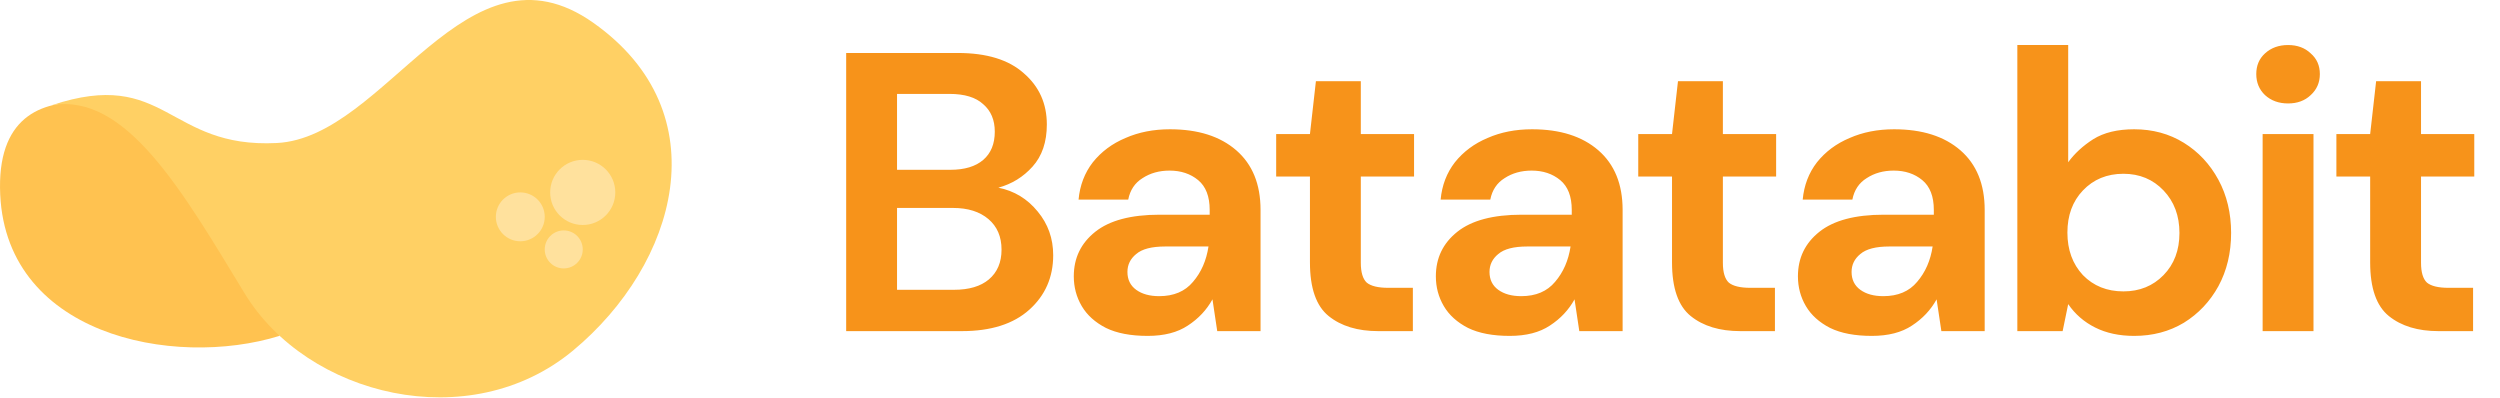
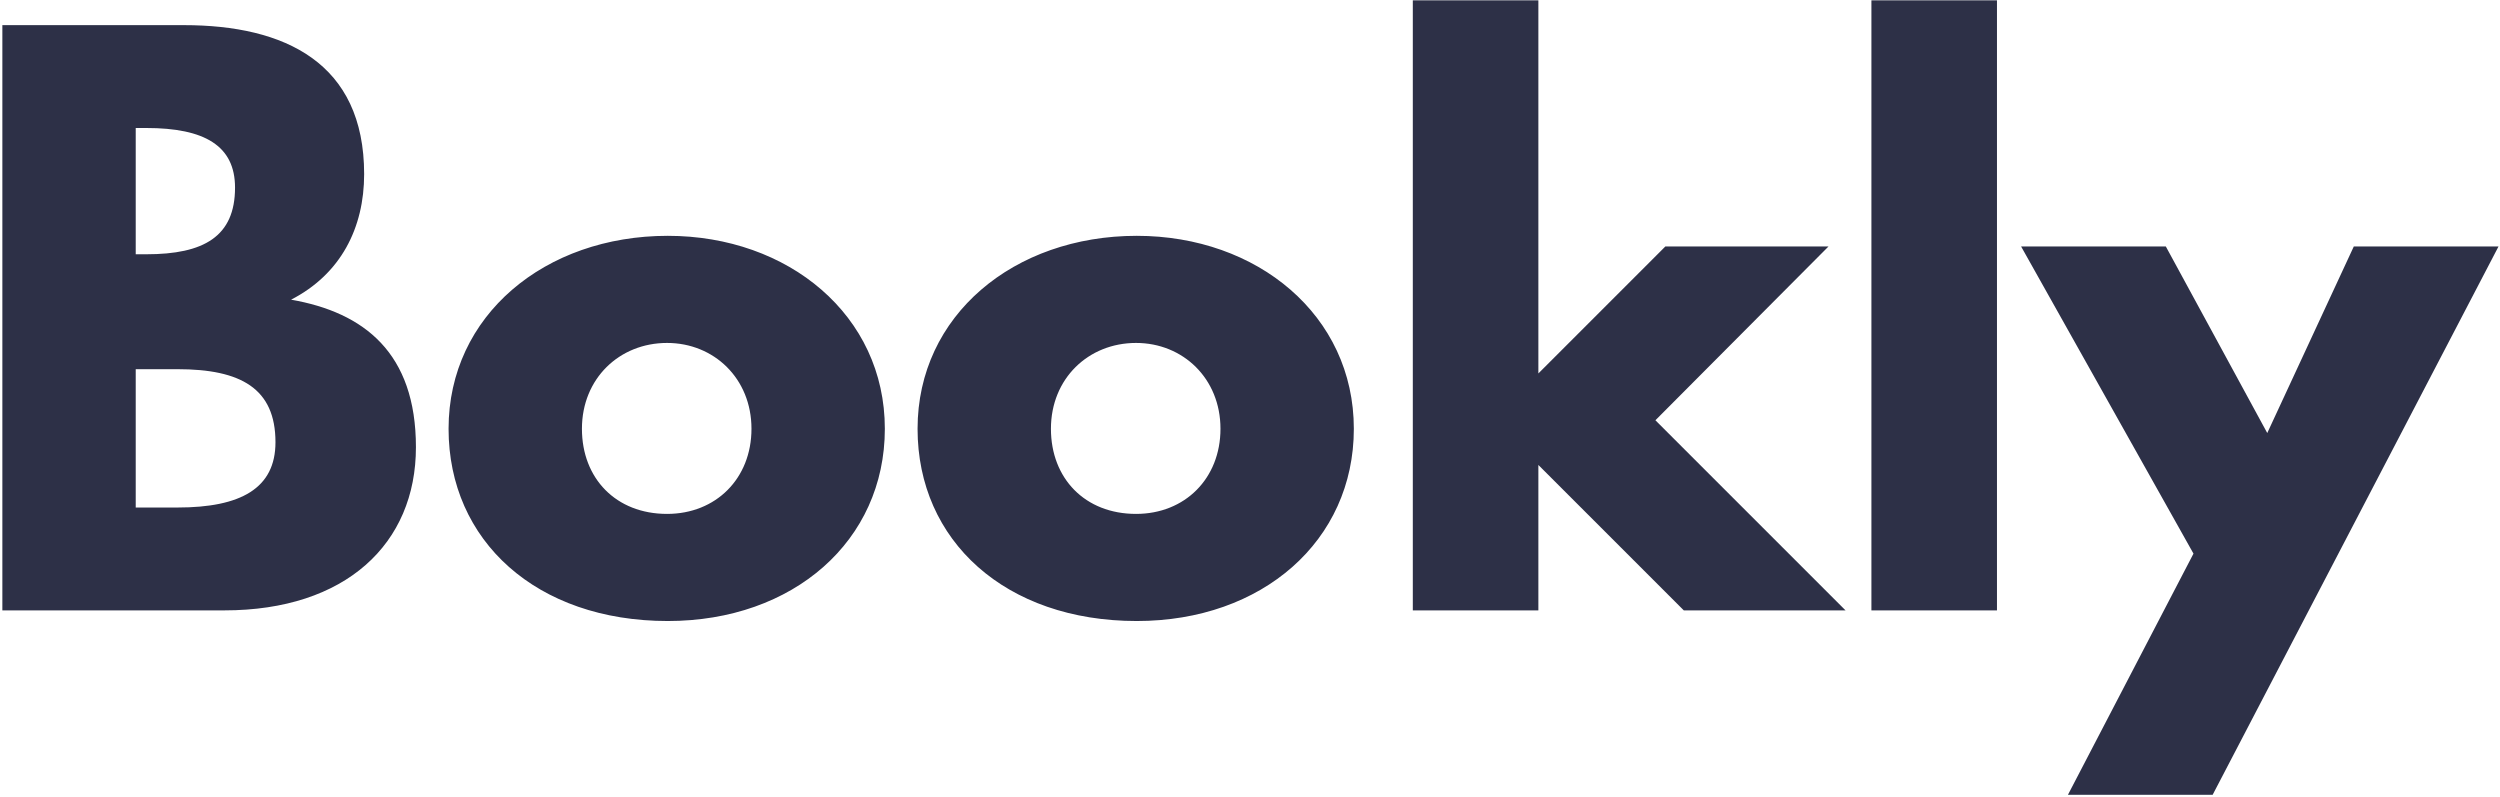
- <svg xmlns="http://www.w3.org/2000/svg" width="151" height="24" viewBox="0 0 151 24" fill="none">
-   <path d="M16.891 20.284C10.467 22.281 0.093 20.24 0.001 11.345C-0.092 2.45 10.981 7.749 10.981 7.749L16.891 20.284Z" fill="#FFC250" />
-   <path d="M3.124 6.354C7.607 5.586 11.011 11.527 14.778 17.723C18.545 23.92 28.354 26.376 34.622 21.165C40.889 15.954 43.542 6.827 35.846 1.383C28.151 -4.061 23.347 8.299 16.722 8.638C10.097 8.978 10.049 4.054 3.124 6.354Z" fill="#FFD064" />
-   <circle cx="35.197" cy="11.622" r="1.967" fill="#FFE19D" />
-   <circle cx="31.426" cy="13.097" r="1.476" fill="#FFE19D" />
-   <circle cx="34.05" cy="15.065" r="1.148" fill="#FFE19D" />
-   <path d="M51.109 20V3.2H57.853C59.597 3.2 60.925 3.608 61.837 4.424C62.765 5.224 63.229 6.256 63.229 7.52C63.229 8.576 62.941 9.424 62.365 10.064C61.805 10.688 61.117 11.112 60.301 11.336C61.261 11.528 62.053 12.008 62.677 12.776C63.301 13.528 63.613 14.408 63.613 15.416C63.613 16.744 63.133 17.84 62.173 18.704C61.213 19.568 59.853 20 58.093 20H51.109ZM54.181 10.256H57.397C58.261 10.256 58.925 10.056 59.389 9.656C59.853 9.256 60.085 8.688 60.085 7.952C60.085 7.248 59.853 6.696 59.389 6.296C58.941 5.88 58.261 5.672 57.349 5.672H54.181V10.256ZM54.181 17.504H57.613C58.525 17.504 59.229 17.296 59.725 16.88C60.237 16.448 60.493 15.848 60.493 15.08C60.493 14.296 60.229 13.68 59.701 13.232C59.173 12.784 58.461 12.56 57.565 12.56H54.181V17.504ZM69.321 20.288C68.297 20.288 67.457 20.128 66.801 19.808C66.145 19.472 65.657 19.032 65.337 18.488C65.017 17.944 64.857 17.344 64.857 16.688C64.857 15.584 65.289 14.688 66.153 14C67.017 13.312 68.313 12.968 70.041 12.968H73.065V12.68C73.065 11.864 72.833 11.264 72.369 10.88C71.905 10.496 71.329 10.304 70.641 10.304C70.017 10.304 69.473 10.456 69.009 10.76C68.545 11.048 68.257 11.48 68.145 12.056H65.145C65.225 11.192 65.513 10.44 66.009 9.8C66.521 9.16 67.177 8.672 67.977 8.336C68.777 7.984 69.673 7.808 70.665 7.808C72.361 7.808 73.697 8.232 74.673 9.08C75.649 9.928 76.137 11.128 76.137 12.68V20H73.521L73.233 18.08C72.881 18.72 72.385 19.248 71.745 19.664C71.121 20.08 70.313 20.288 69.321 20.288ZM70.017 17.888C70.897 17.888 71.577 17.6 72.057 17.024C72.553 16.448 72.865 15.736 72.993 14.888H70.377C69.561 14.888 68.977 15.04 68.625 15.344C68.273 15.632 68.097 15.992 68.097 16.424C68.097 16.888 68.273 17.248 68.625 17.504C68.977 17.76 69.441 17.888 70.017 17.888ZM83.249 20C82.001 20 81.001 19.696 80.249 19.088C79.497 18.48 79.121 17.4 79.121 15.848V10.664H77.081V8.096H79.121L79.481 4.904H82.193V8.096H85.409V10.664H82.193V15.872C82.193 16.448 82.313 16.848 82.553 17.072C82.809 17.28 83.241 17.384 83.849 17.384H85.337V20H83.249ZM91.19 20.288C90.166 20.288 89.326 20.128 88.67 19.808C88.014 19.472 87.526 19.032 87.206 18.488C86.886 17.944 86.726 17.344 86.726 16.688C86.726 15.584 87.158 14.688 88.022 14C88.886 13.312 90.182 12.968 91.91 12.968H94.934V12.68C94.934 11.864 94.702 11.264 94.238 10.88C93.774 10.496 93.198 10.304 92.51 10.304C91.886 10.304 91.342 10.456 90.878 10.76C90.414 11.048 90.126 11.48 90.014 12.056H87.014C87.094 11.192 87.382 10.44 87.878 9.8C88.39 9.16 89.046 8.672 89.846 8.336C90.646 7.984 91.542 7.808 92.534 7.808C94.23 7.808 95.566 8.232 96.542 9.08C97.518 9.928 98.006 11.128 98.006 12.68V20H95.39L95.102 18.08C94.75 18.72 94.254 19.248 93.614 19.664C92.99 20.08 92.182 20.288 91.19 20.288ZM91.886 17.888C92.766 17.888 93.446 17.6 93.926 17.024C94.422 16.448 94.734 15.736 94.862 14.888H92.246C91.43 14.888 90.846 15.04 90.494 15.344C90.142 15.632 89.966 15.992 89.966 16.424C89.966 16.888 90.142 17.248 90.494 17.504C90.846 17.76 91.31 17.888 91.886 17.888ZM105.118 20C103.87 20 102.87 19.696 102.118 19.088C101.366 18.48 100.99 17.4 100.99 15.848V10.664H98.95V8.096H100.99L101.35 4.904H104.062V8.096H107.278V10.664H104.062V15.872C104.062 16.448 104.182 16.848 104.422 17.072C104.678 17.28 105.11 17.384 105.718 17.384H107.206V20H105.118ZM113.059 20.288C112.035 20.288 111.195 20.128 110.539 19.808C109.883 19.472 109.395 19.032 109.075 18.488C108.755 17.944 108.595 17.344 108.595 16.688C108.595 15.584 109.027 14.688 109.891 14C110.755 13.312 112.051 12.968 113.779 12.968H116.803V12.68C116.803 11.864 116.571 11.264 116.107 10.88C115.643 10.496 115.067 10.304 114.379 10.304C113.755 10.304 113.211 10.456 112.747 10.76C112.283 11.048 111.995 11.48 111.883 12.056H108.883C108.963 11.192 109.251 10.44 109.747 9.8C110.259 9.16 110.915 8.672 111.715 8.336C112.515 7.984 113.411 7.808 114.403 7.808C116.099 7.808 117.435 8.232 118.411 9.08C119.387 9.928 119.875 11.128 119.875 12.68V20H117.259L116.971 18.08C116.619 18.72 116.123 19.248 115.483 19.664C114.859 20.08 114.051 20.288 113.059 20.288ZM113.755 17.888C114.635 17.888 115.315 17.6 115.795 17.024C116.291 16.448 116.603 15.736 116.731 14.888H114.115C113.299 14.888 112.715 15.04 112.363 15.344C112.011 15.632 111.835 15.992 111.835 16.424C111.835 16.888 112.011 17.248 112.363 17.504C112.715 17.76 113.179 17.888 113.755 17.888ZM128.903 20.288C128.007 20.288 127.223 20.12 126.551 19.784C125.879 19.448 125.335 18.976 124.919 18.368L124.583 20H121.847V2.72H124.919V9.8C125.303 9.272 125.807 8.808 126.431 8.408C127.071 8.008 127.895 7.808 128.903 7.808C130.023 7.808 131.023 8.08 131.903 8.624C132.783 9.168 133.479 9.912 133.991 10.856C134.503 11.8 134.759 12.872 134.759 14.072C134.759 15.272 134.503 16.344 133.991 17.288C133.479 18.216 132.783 18.952 131.903 19.496C131.023 20.024 130.023 20.288 128.903 20.288ZM128.255 17.6C129.231 17.6 130.039 17.272 130.679 16.616C131.319 15.96 131.639 15.112 131.639 14.072C131.639 13.032 131.319 12.176 130.679 11.504C130.039 10.832 129.231 10.496 128.255 10.496C127.263 10.496 126.447 10.832 125.807 11.504C125.183 12.16 124.871 13.008 124.871 14.048C124.871 15.088 125.183 15.944 125.807 16.616C126.447 17.272 127.263 17.6 128.255 17.6ZM138.199 6.248C137.639 6.248 137.175 6.08 136.807 5.744C136.455 5.408 136.279 4.984 136.279 4.472C136.279 3.96 136.455 3.544 136.807 3.224C137.175 2.888 137.639 2.72 138.199 2.72C138.759 2.72 139.215 2.888 139.567 3.224C139.935 3.544 140.119 3.96 140.119 4.472C140.119 4.984 139.935 5.408 139.567 5.744C139.215 6.08 138.759 6.248 138.199 6.248ZM136.663 20V8.096H139.735V20H136.663ZM147.286 20C146.038 20 145.038 19.696 144.286 19.088C143.534 18.48 143.158 17.4 143.158 15.848V10.664H141.118V8.096H143.158L143.518 4.904H146.23V8.096H149.446V10.664H146.23V15.872C146.23 16.448 146.35 16.848 146.59 17.072C146.846 17.28 147.278 17.384 147.886 17.384H149.374V20H147.286Z" fill="#F7931A" />
+ <svg xmlns="http://www.w3.org/2000/svg" width="684" height="218" viewBox="0 0 684 218" fill="none">
+   <path id="Bookly" d="M0.645 6.878V167H61.394C94.583 167 113.798 148.756 113.798 122.36C113.798 96.546 99.63 85.484 79.639 81.99C93.225 75.003 99.63 62.387 99.63 47.636C99.63 17.165 77.892 6.878 50.331 6.878H0.645ZM37.134 69.568V35.021H40.045C55.96 35.021 64.306 39.873 64.306 51.324C64.306 64.716 55.766 69.568 40.045 69.568H37.134ZM37.134 138.857V101.01H48.585C65.858 101.01 75.369 106.251 75.369 121.001C75.369 133.617 65.858 138.857 48.585 138.857H37.134ZM122.729 117.314C122.729 147.979 146.796 169.911 182.702 169.911C217.055 169.911 242.092 147.979 242.092 117.314C242.092 86.26 215.697 64.522 182.702 64.522C149.125 64.522 122.729 86.26 122.729 117.314ZM159.217 117.314C159.217 103.534 169.504 93.829 182.508 93.829C195.317 93.829 205.604 103.534 205.604 117.314C205.604 130.9 195.9 140.604 182.508 140.604C168.533 140.604 159.217 130.9 159.217 117.314ZM251.046 117.314C251.046 147.979 275.113 169.911 311.019 169.911C345.372 169.911 370.41 147.979 370.41 117.314C370.41 86.26 344.014 64.522 311.019 64.522C277.442 64.522 251.046 86.26 251.046 117.314ZM287.535 117.314C287.535 103.534 297.821 93.829 310.825 93.829C323.635 93.829 333.921 103.534 333.921 117.314C333.921 130.9 324.217 140.604 310.825 140.604C296.851 140.604 287.535 130.9 287.535 117.314ZM500.28 67.433H455.64L420.898 102.175V0.085H386.545V167H420.898V127.212L460.686 167H504.938L452.922 114.985L500.28 67.433ZM512.019 167H546.372V0.085H512.019V167ZM644.001 67.433L620.322 118.478L592.568 67.433H552.974L600.137 151.473L565.784 217.463H605.378L683.595 67.433H644.001Z" fill="#2D3047" />
</svg>
